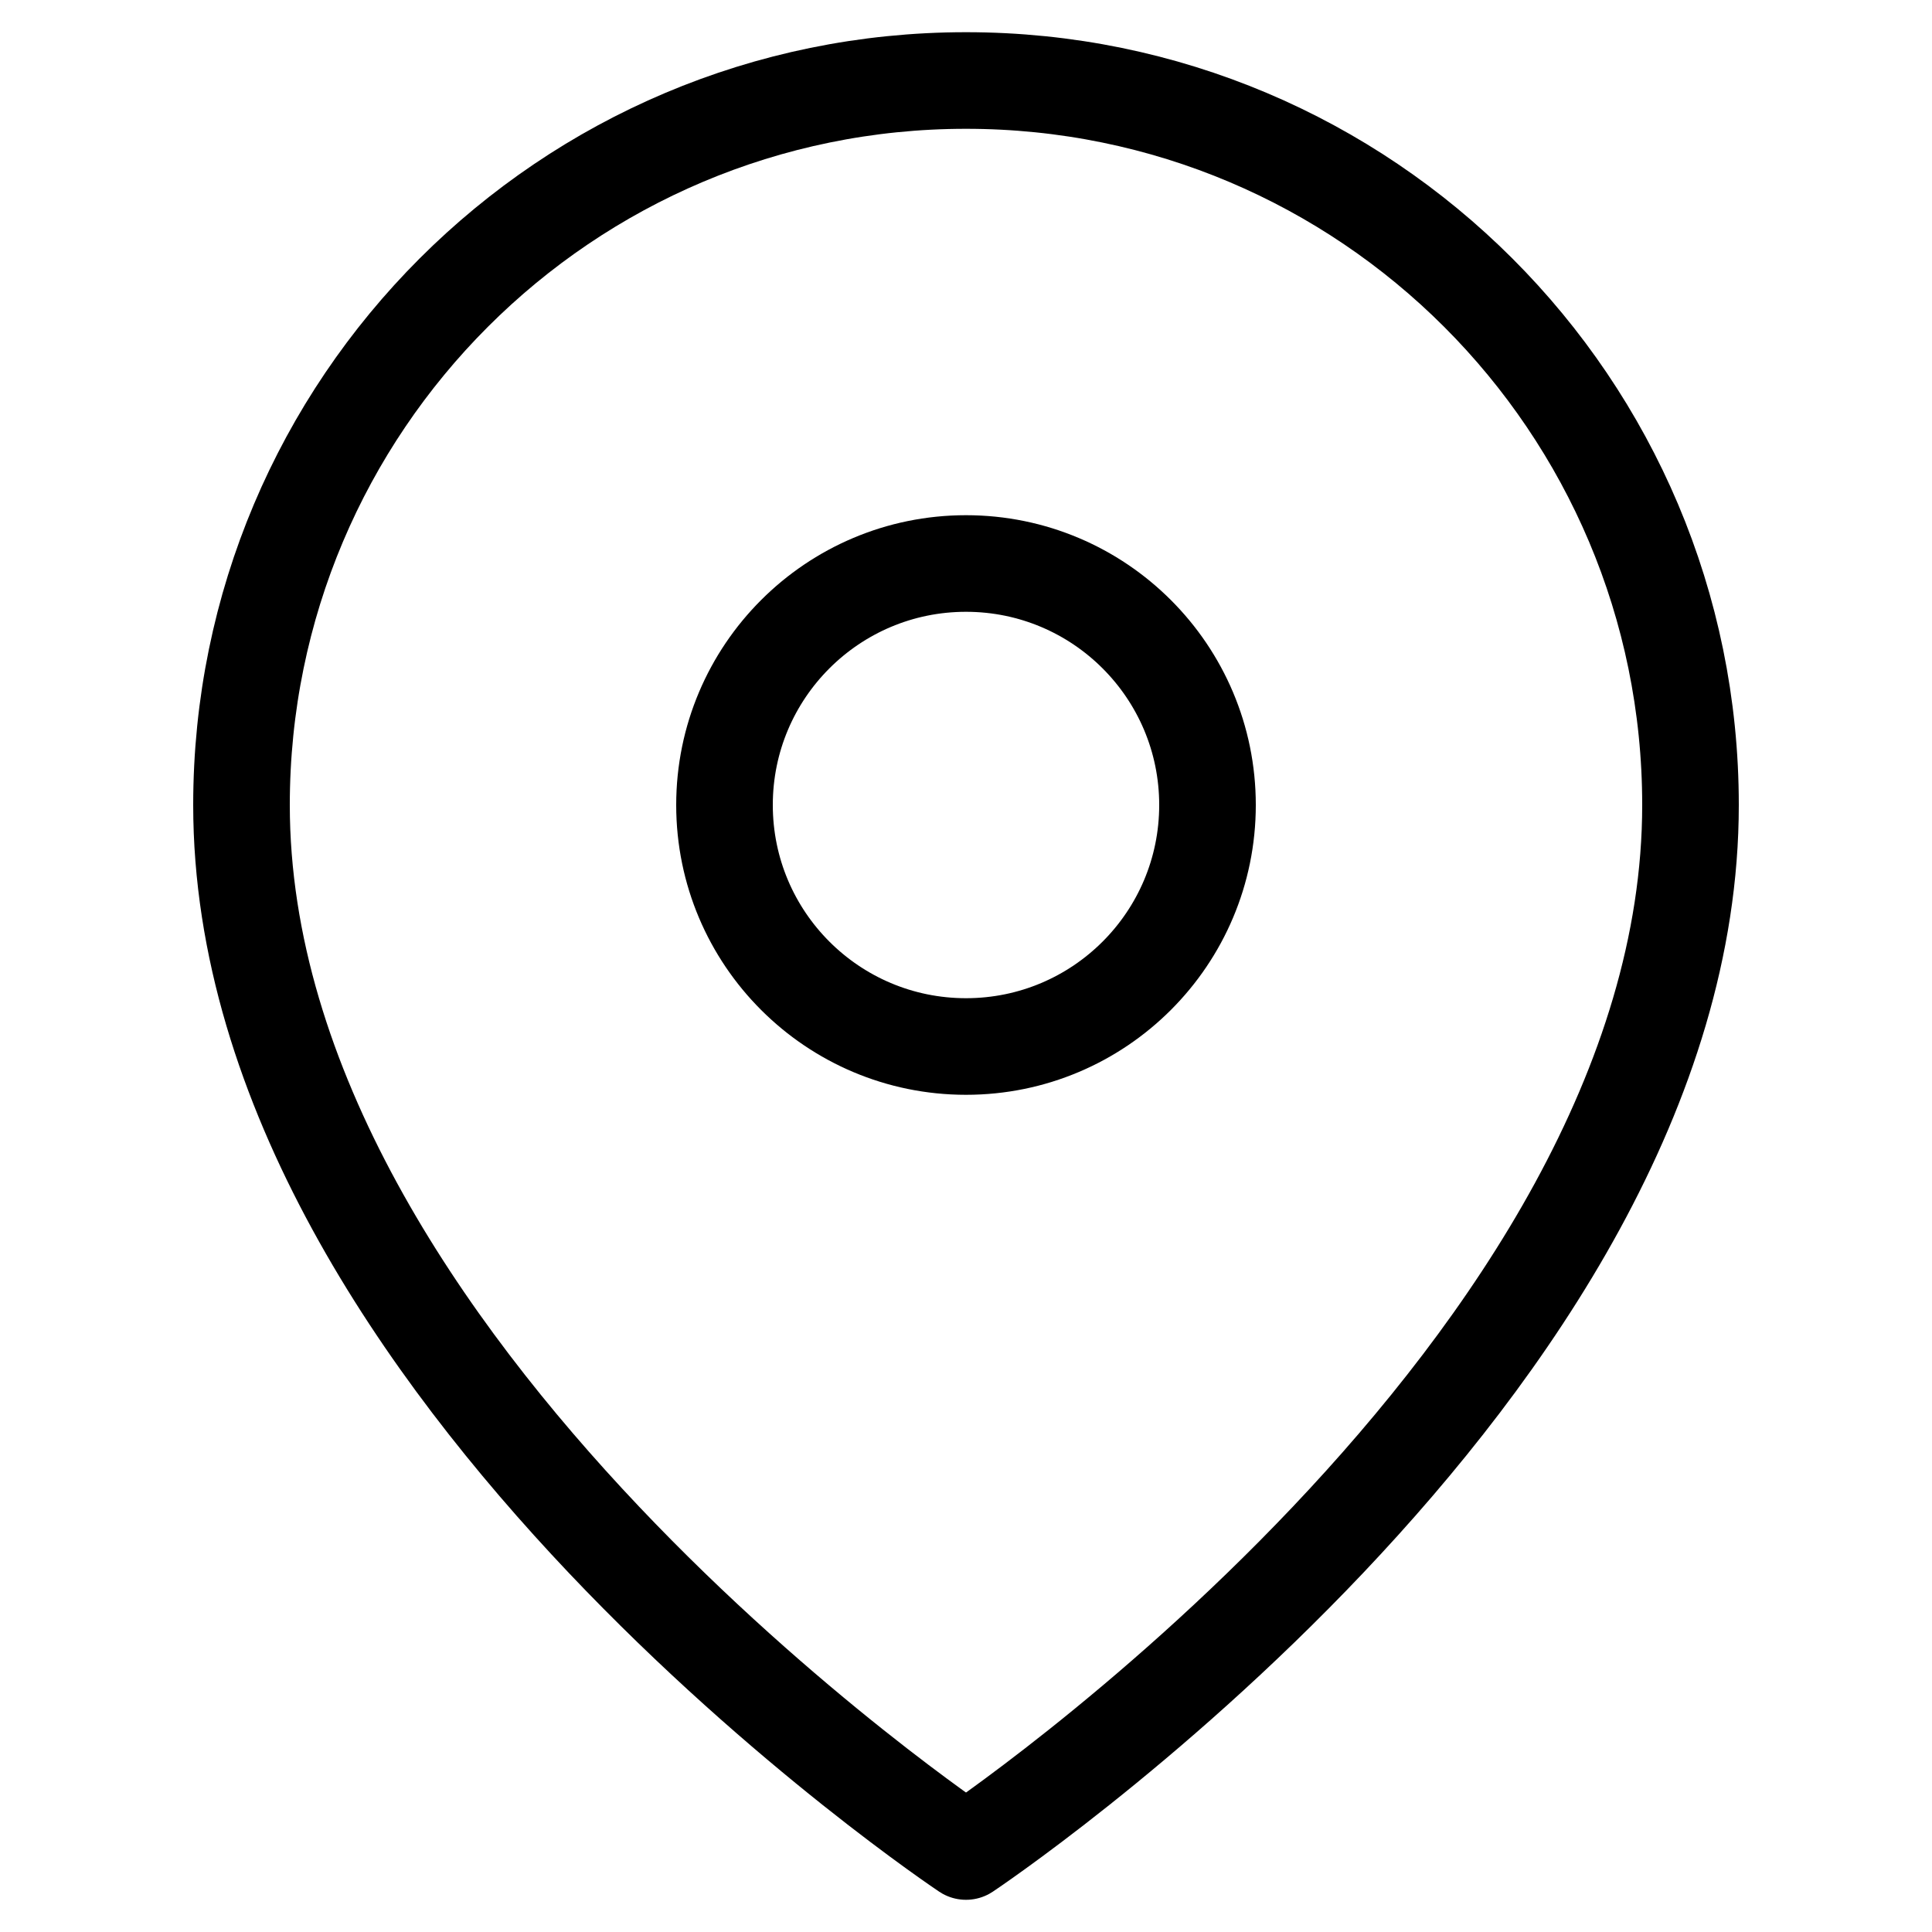
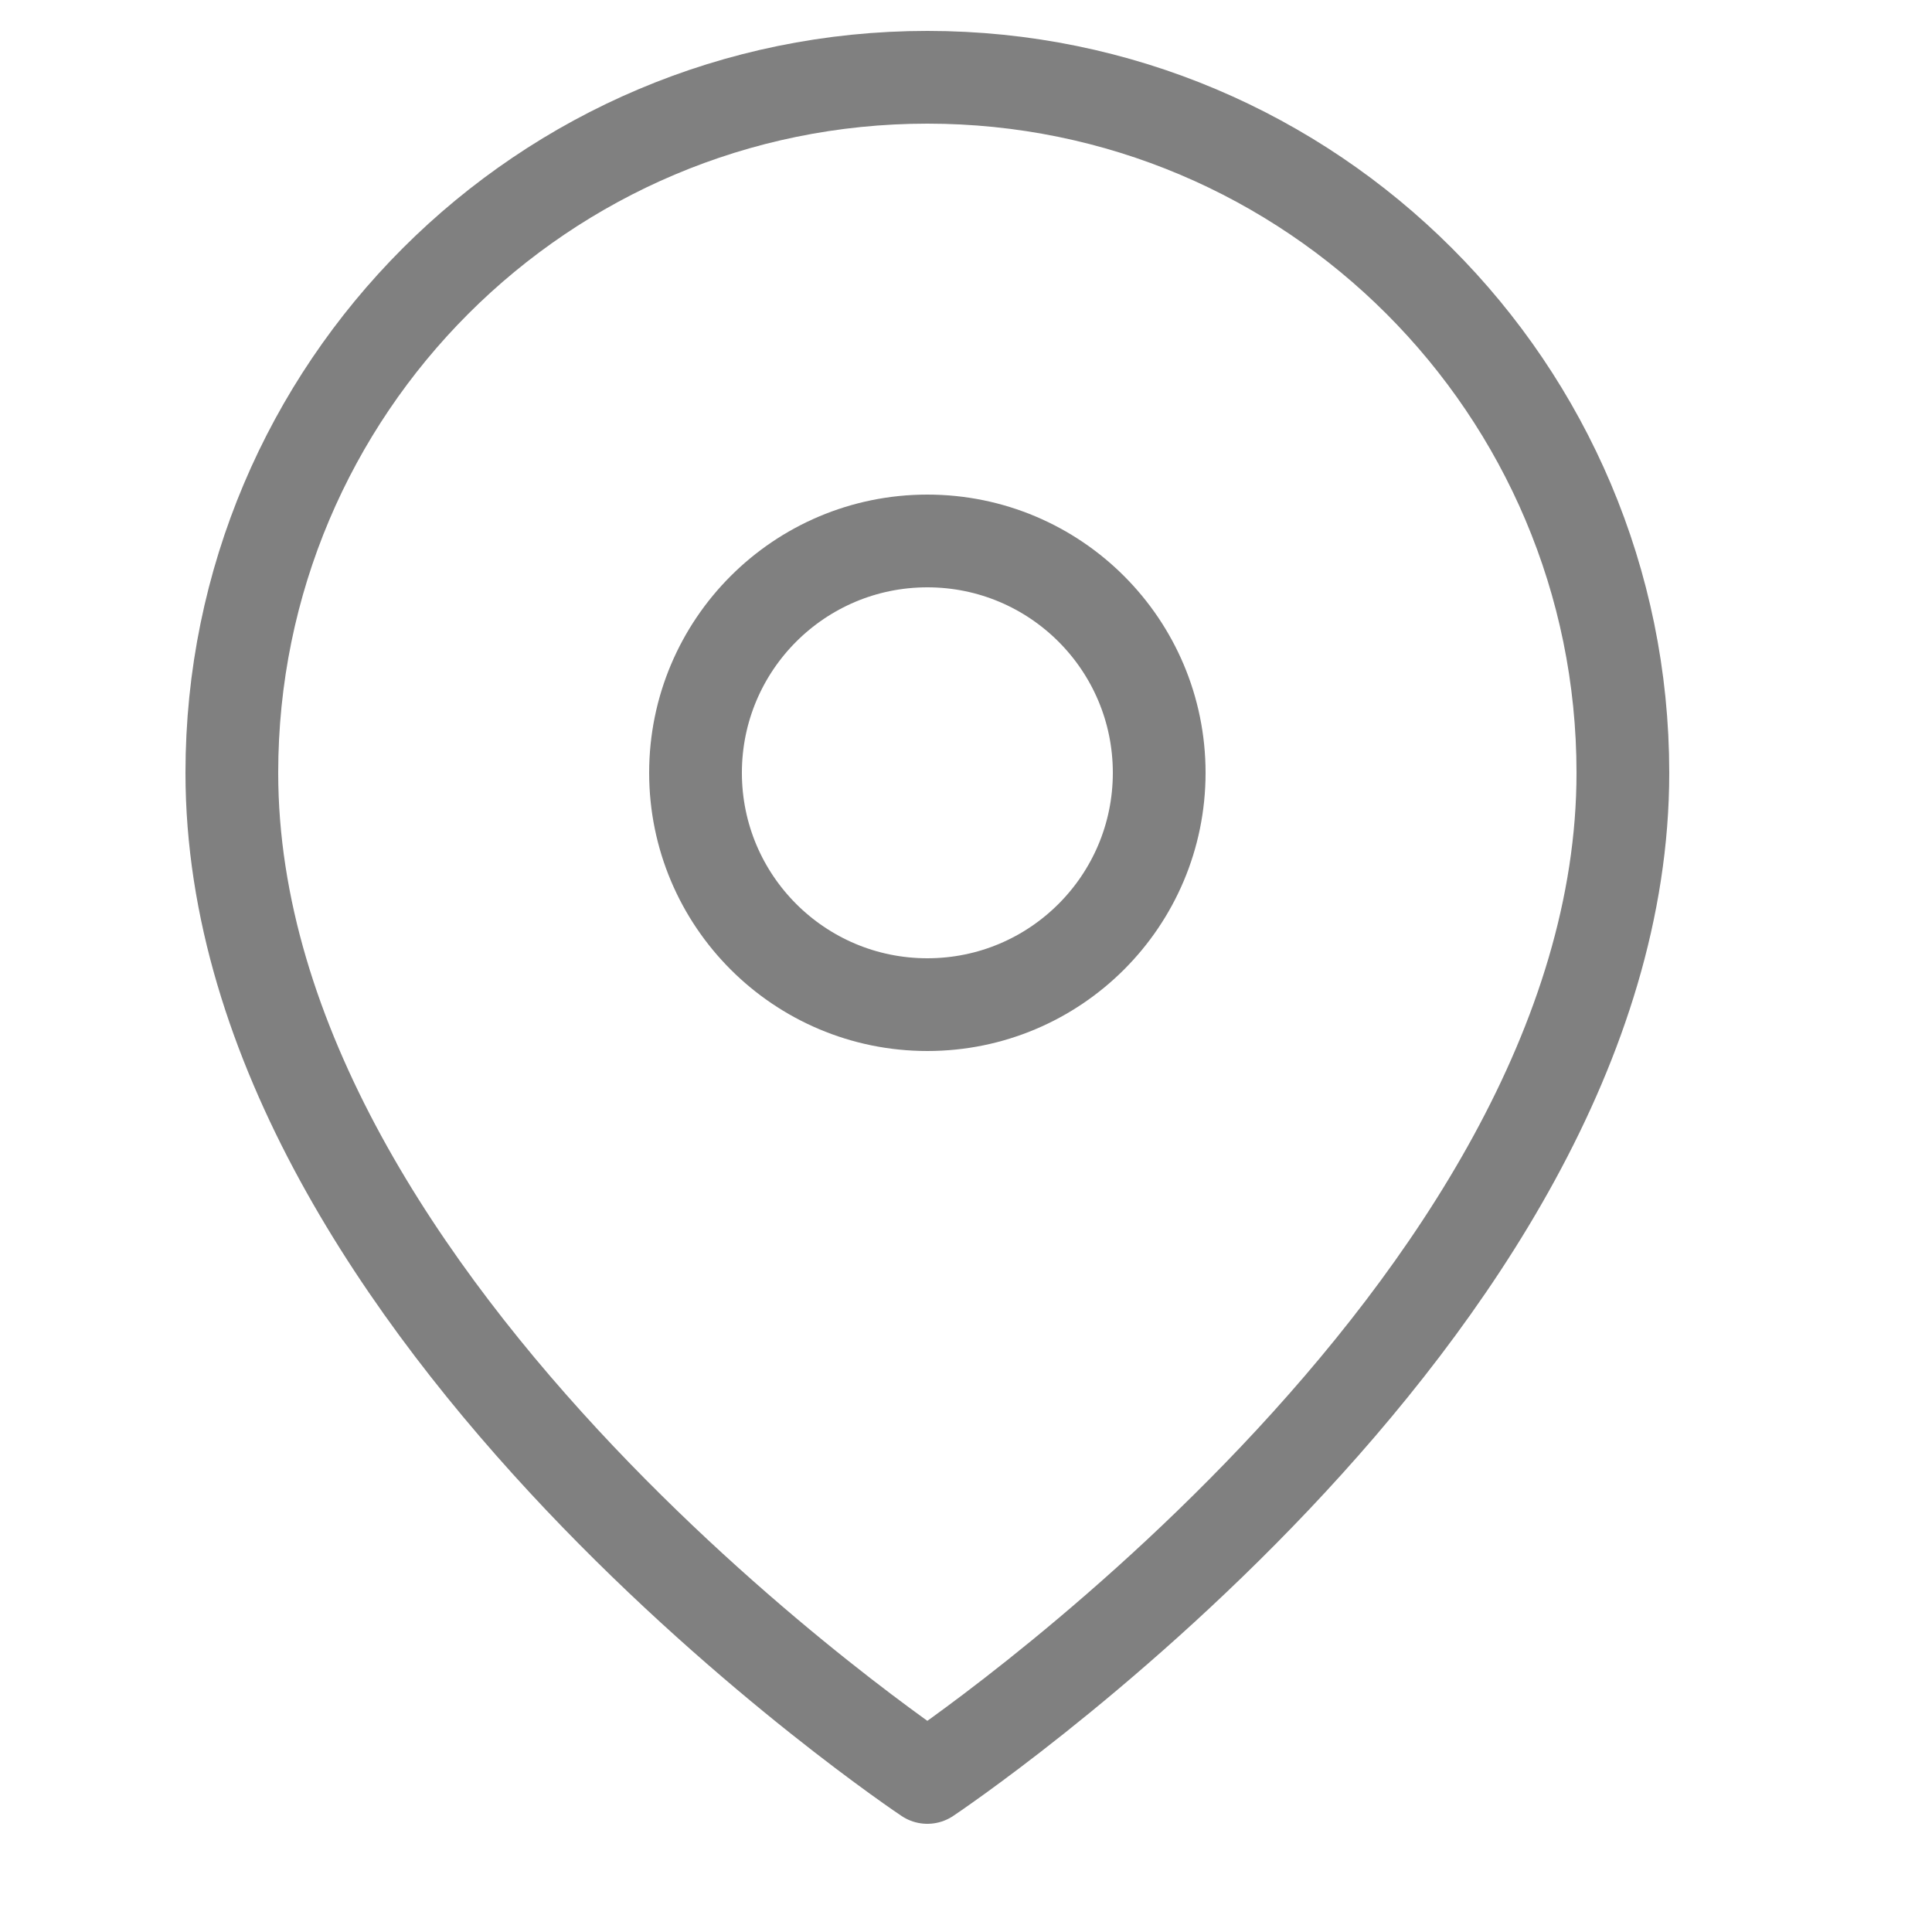
- <svg xmlns="http://www.w3.org/2000/svg" width="24" height="24" viewBox="0 0 24 24" fill="none" stroke="currentColor" stroke-width="1.2" stroke-linecap="round" stroke-linejoin="round" class="feather feather-map-pin">
+ <svg xmlns="http://www.w3.org/2000/svg" width="10" height="10" viewBox="0 0 25 25" fill="none" stroke="gray" stroke-width="1.2" stroke-linecap="round" stroke-linejoin="round" class="feather feather-map-pin">
  <path d="M21 10c0 7-9 13-9 13s-9-6-9-13a9 9 0 0 1 18 0z" />
  <circle cx="12" cy="10" r="3" />
</svg>
